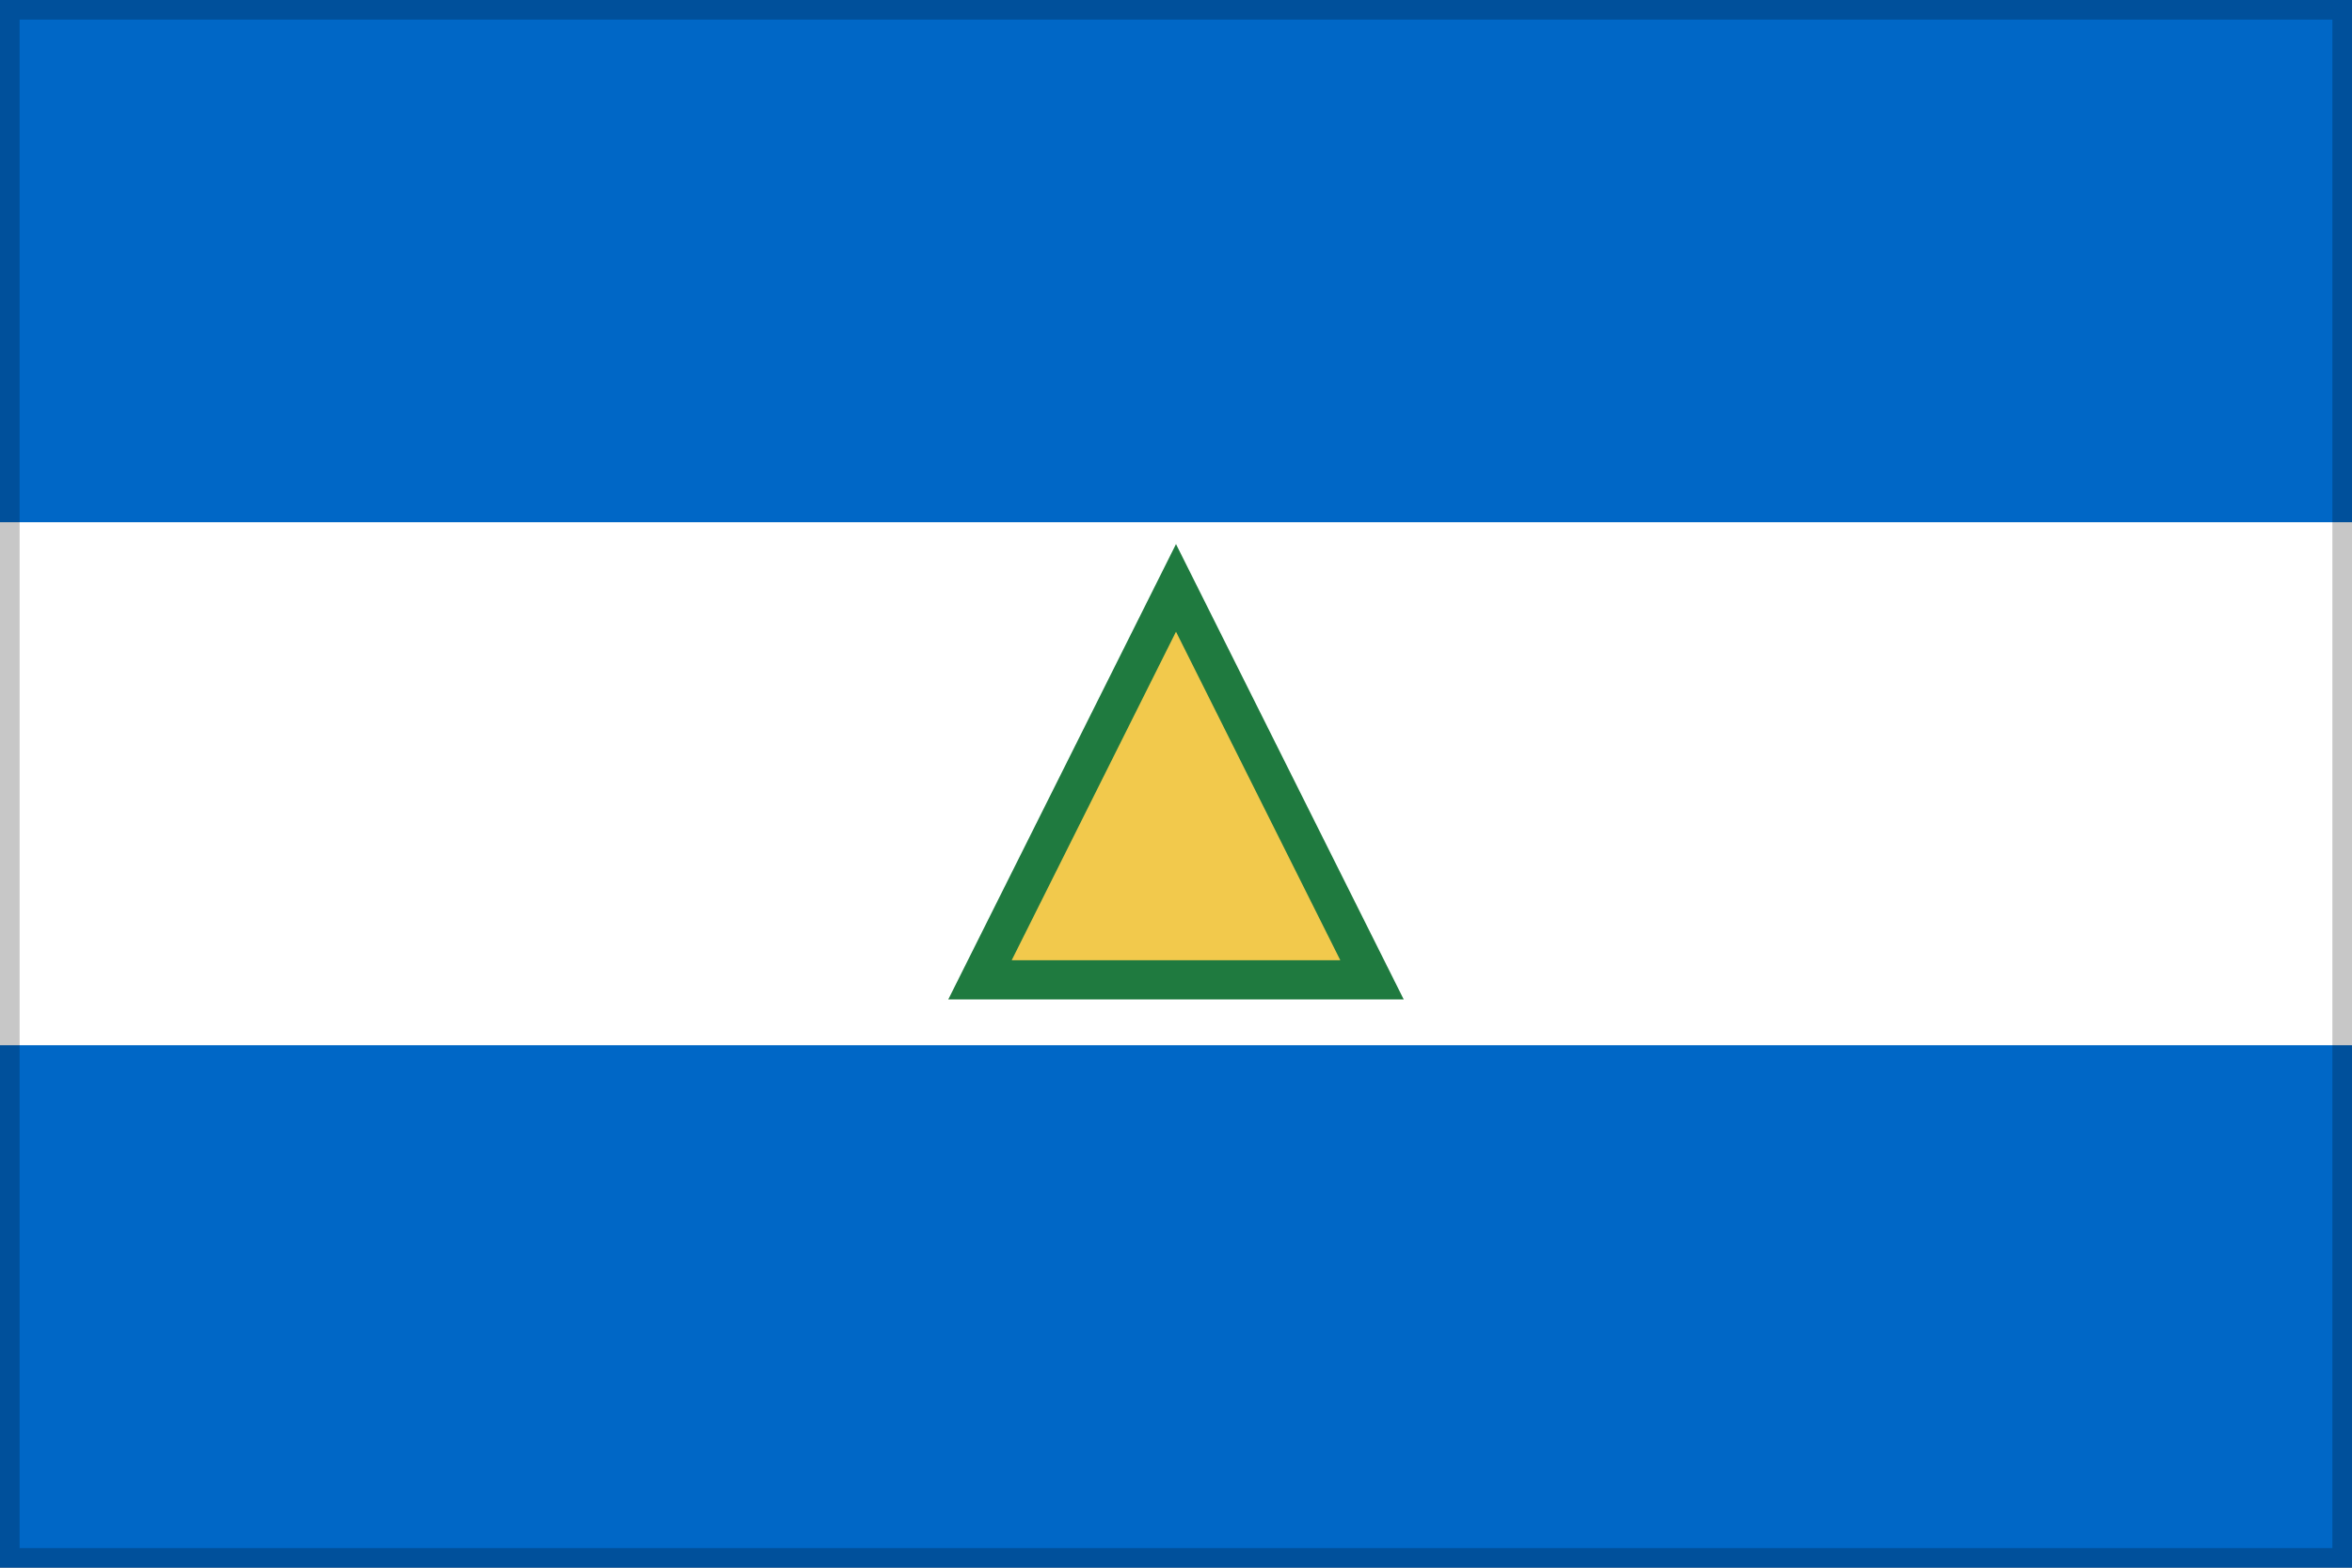
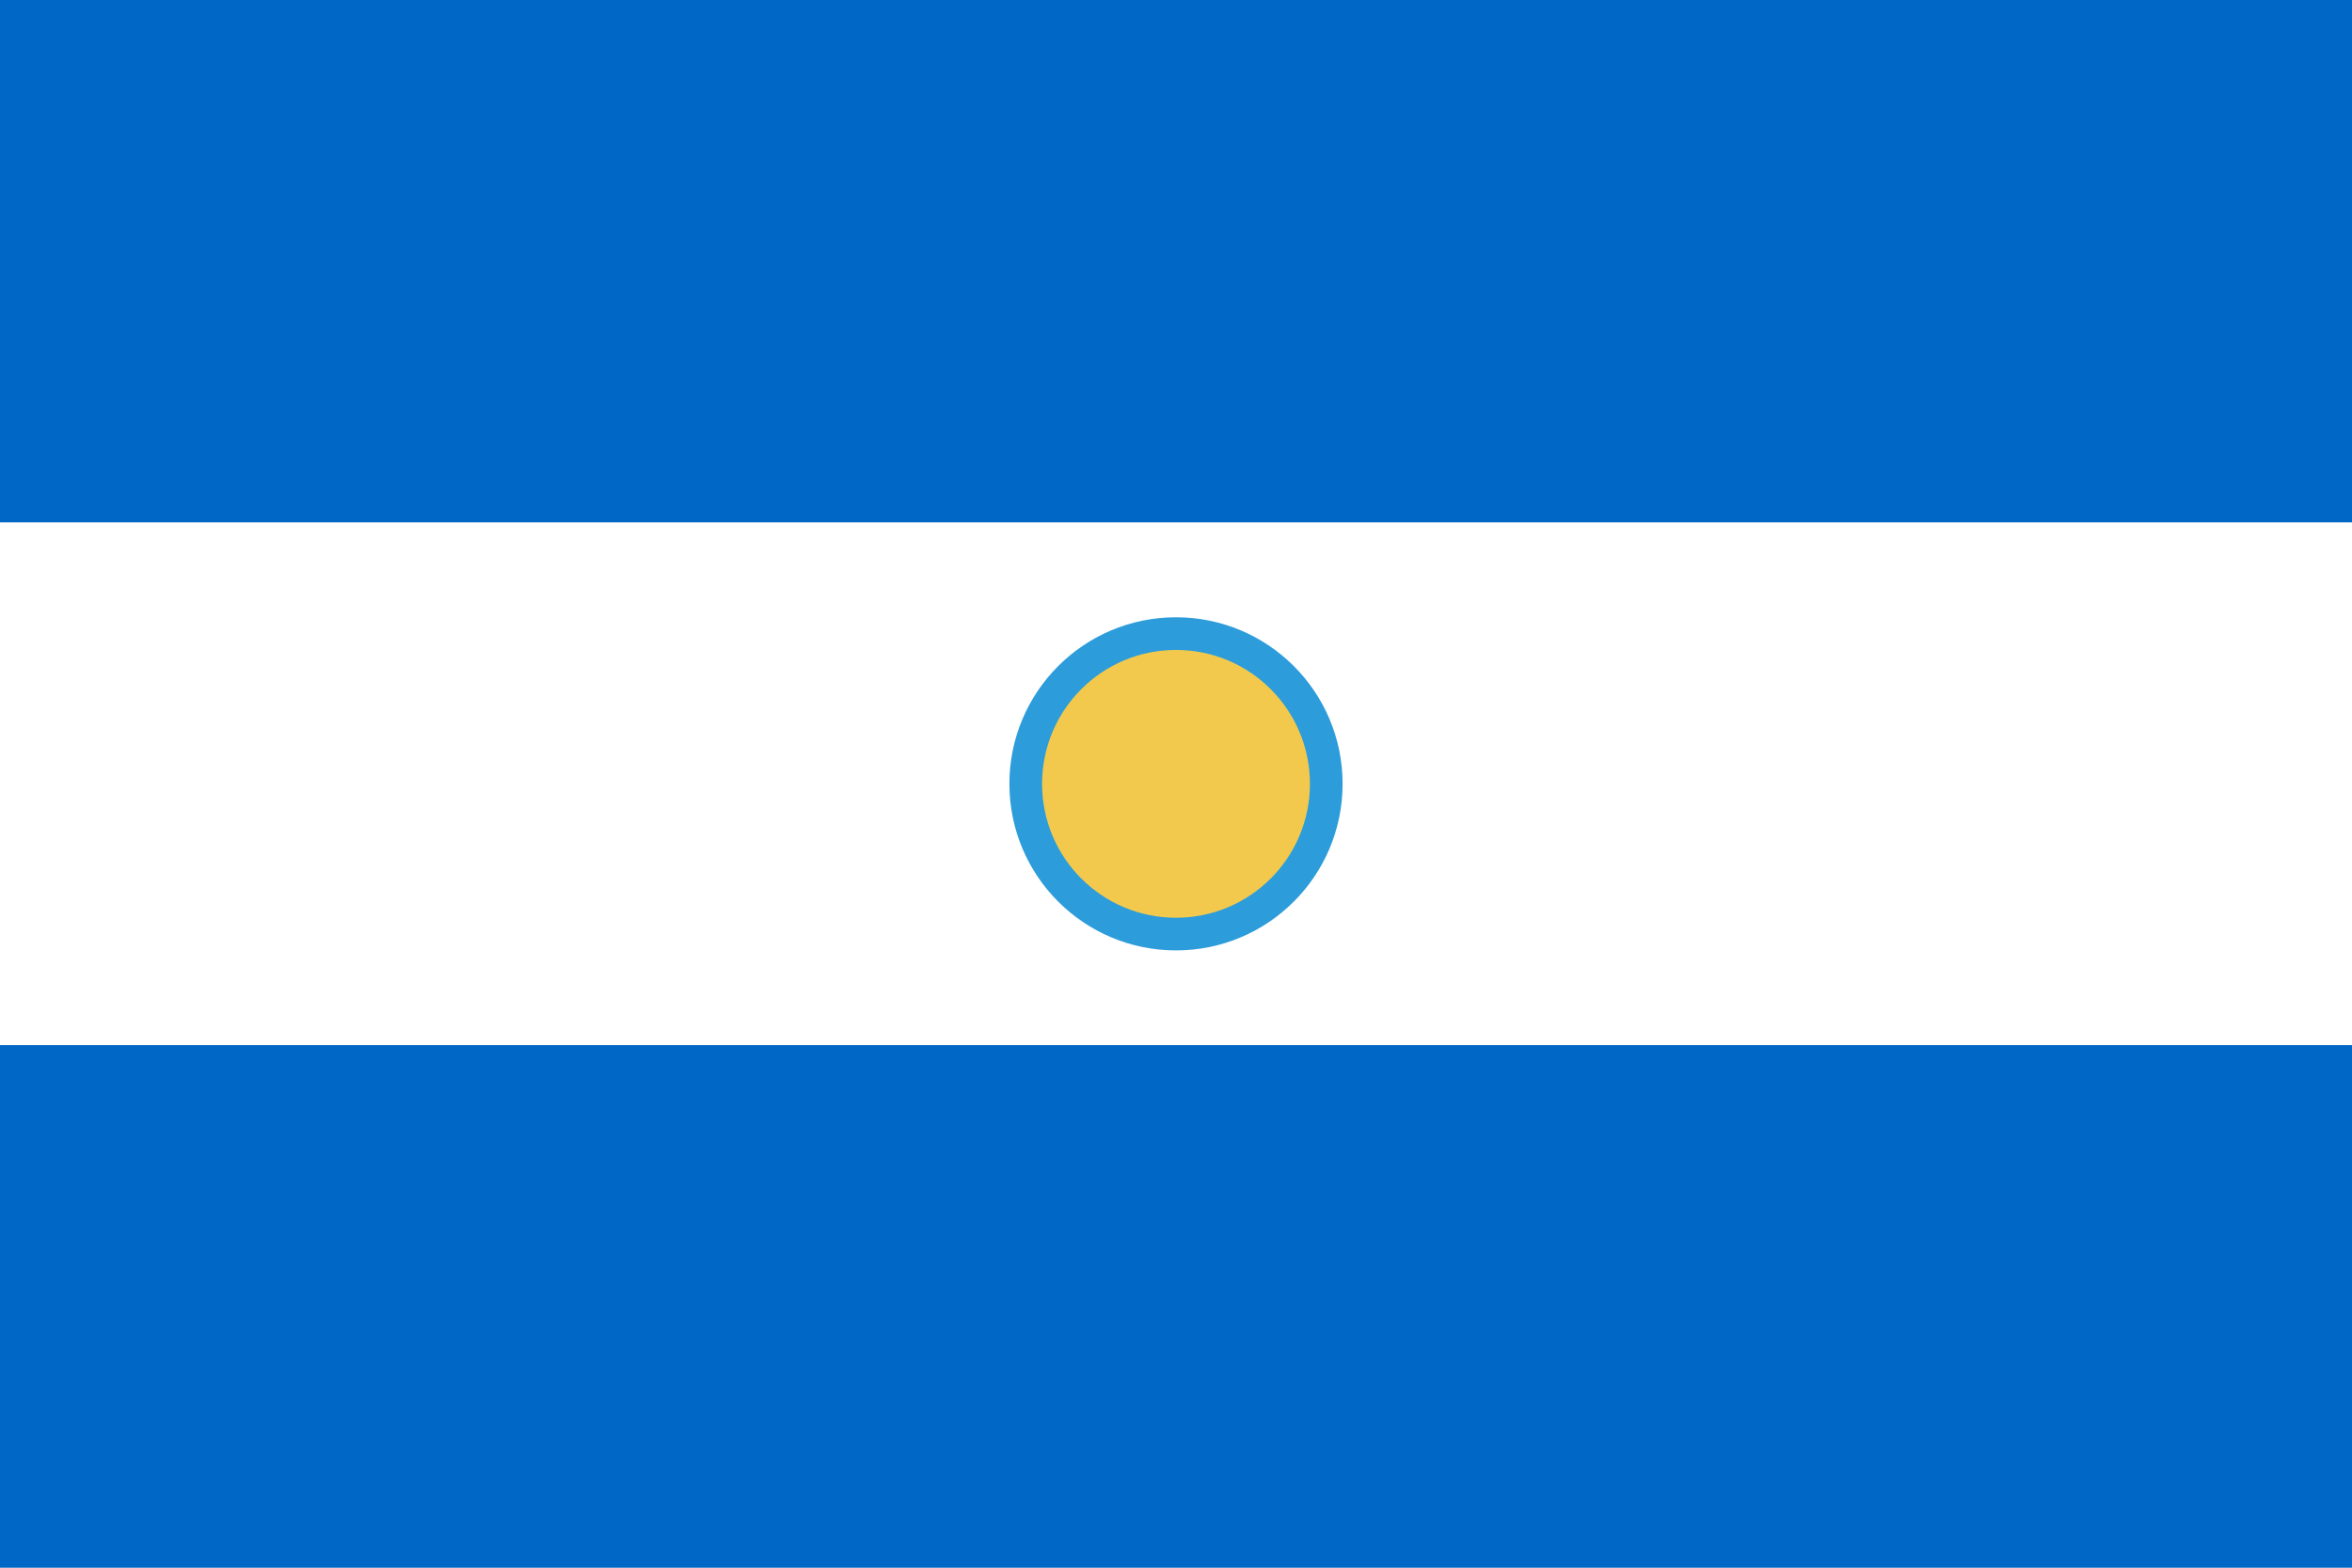
- <svg xmlns="http://www.w3.org/2000/svg" viewBox="0 0 60 40">
-   <rect width="60" height="13.33" fill="#0067c6" />
-   <rect y="13.33" width="60" height="13.34" fill="#fff" />
-   <rect y="26.67" width="60" height="13.33" fill="#0067c6" />
-   <polygon points="30,15 35,25 25,25" fill="#f2c94c" stroke="#1f7a3f" stroke-width="1" />
-   <rect width="60" height="40" fill="none" stroke="rgba(0,0,0,.22)" />
+ <svg xmlns="http://www.w3.org/2000/svg" viewBox="0 0 36 24" width="36" height="24">
+   <rect width="36" height="8" fill="#0067c6" />
+   <rect y="8" width="36" height="8" fill="#fff" />
+   <rect y="16" width="36" height="8" fill="#0067c6" />
+   <circle cx="18" cy="12" r="2.3" fill="#f2c94c" stroke="#2d9cdb" stroke-width=".5" />
</svg>
